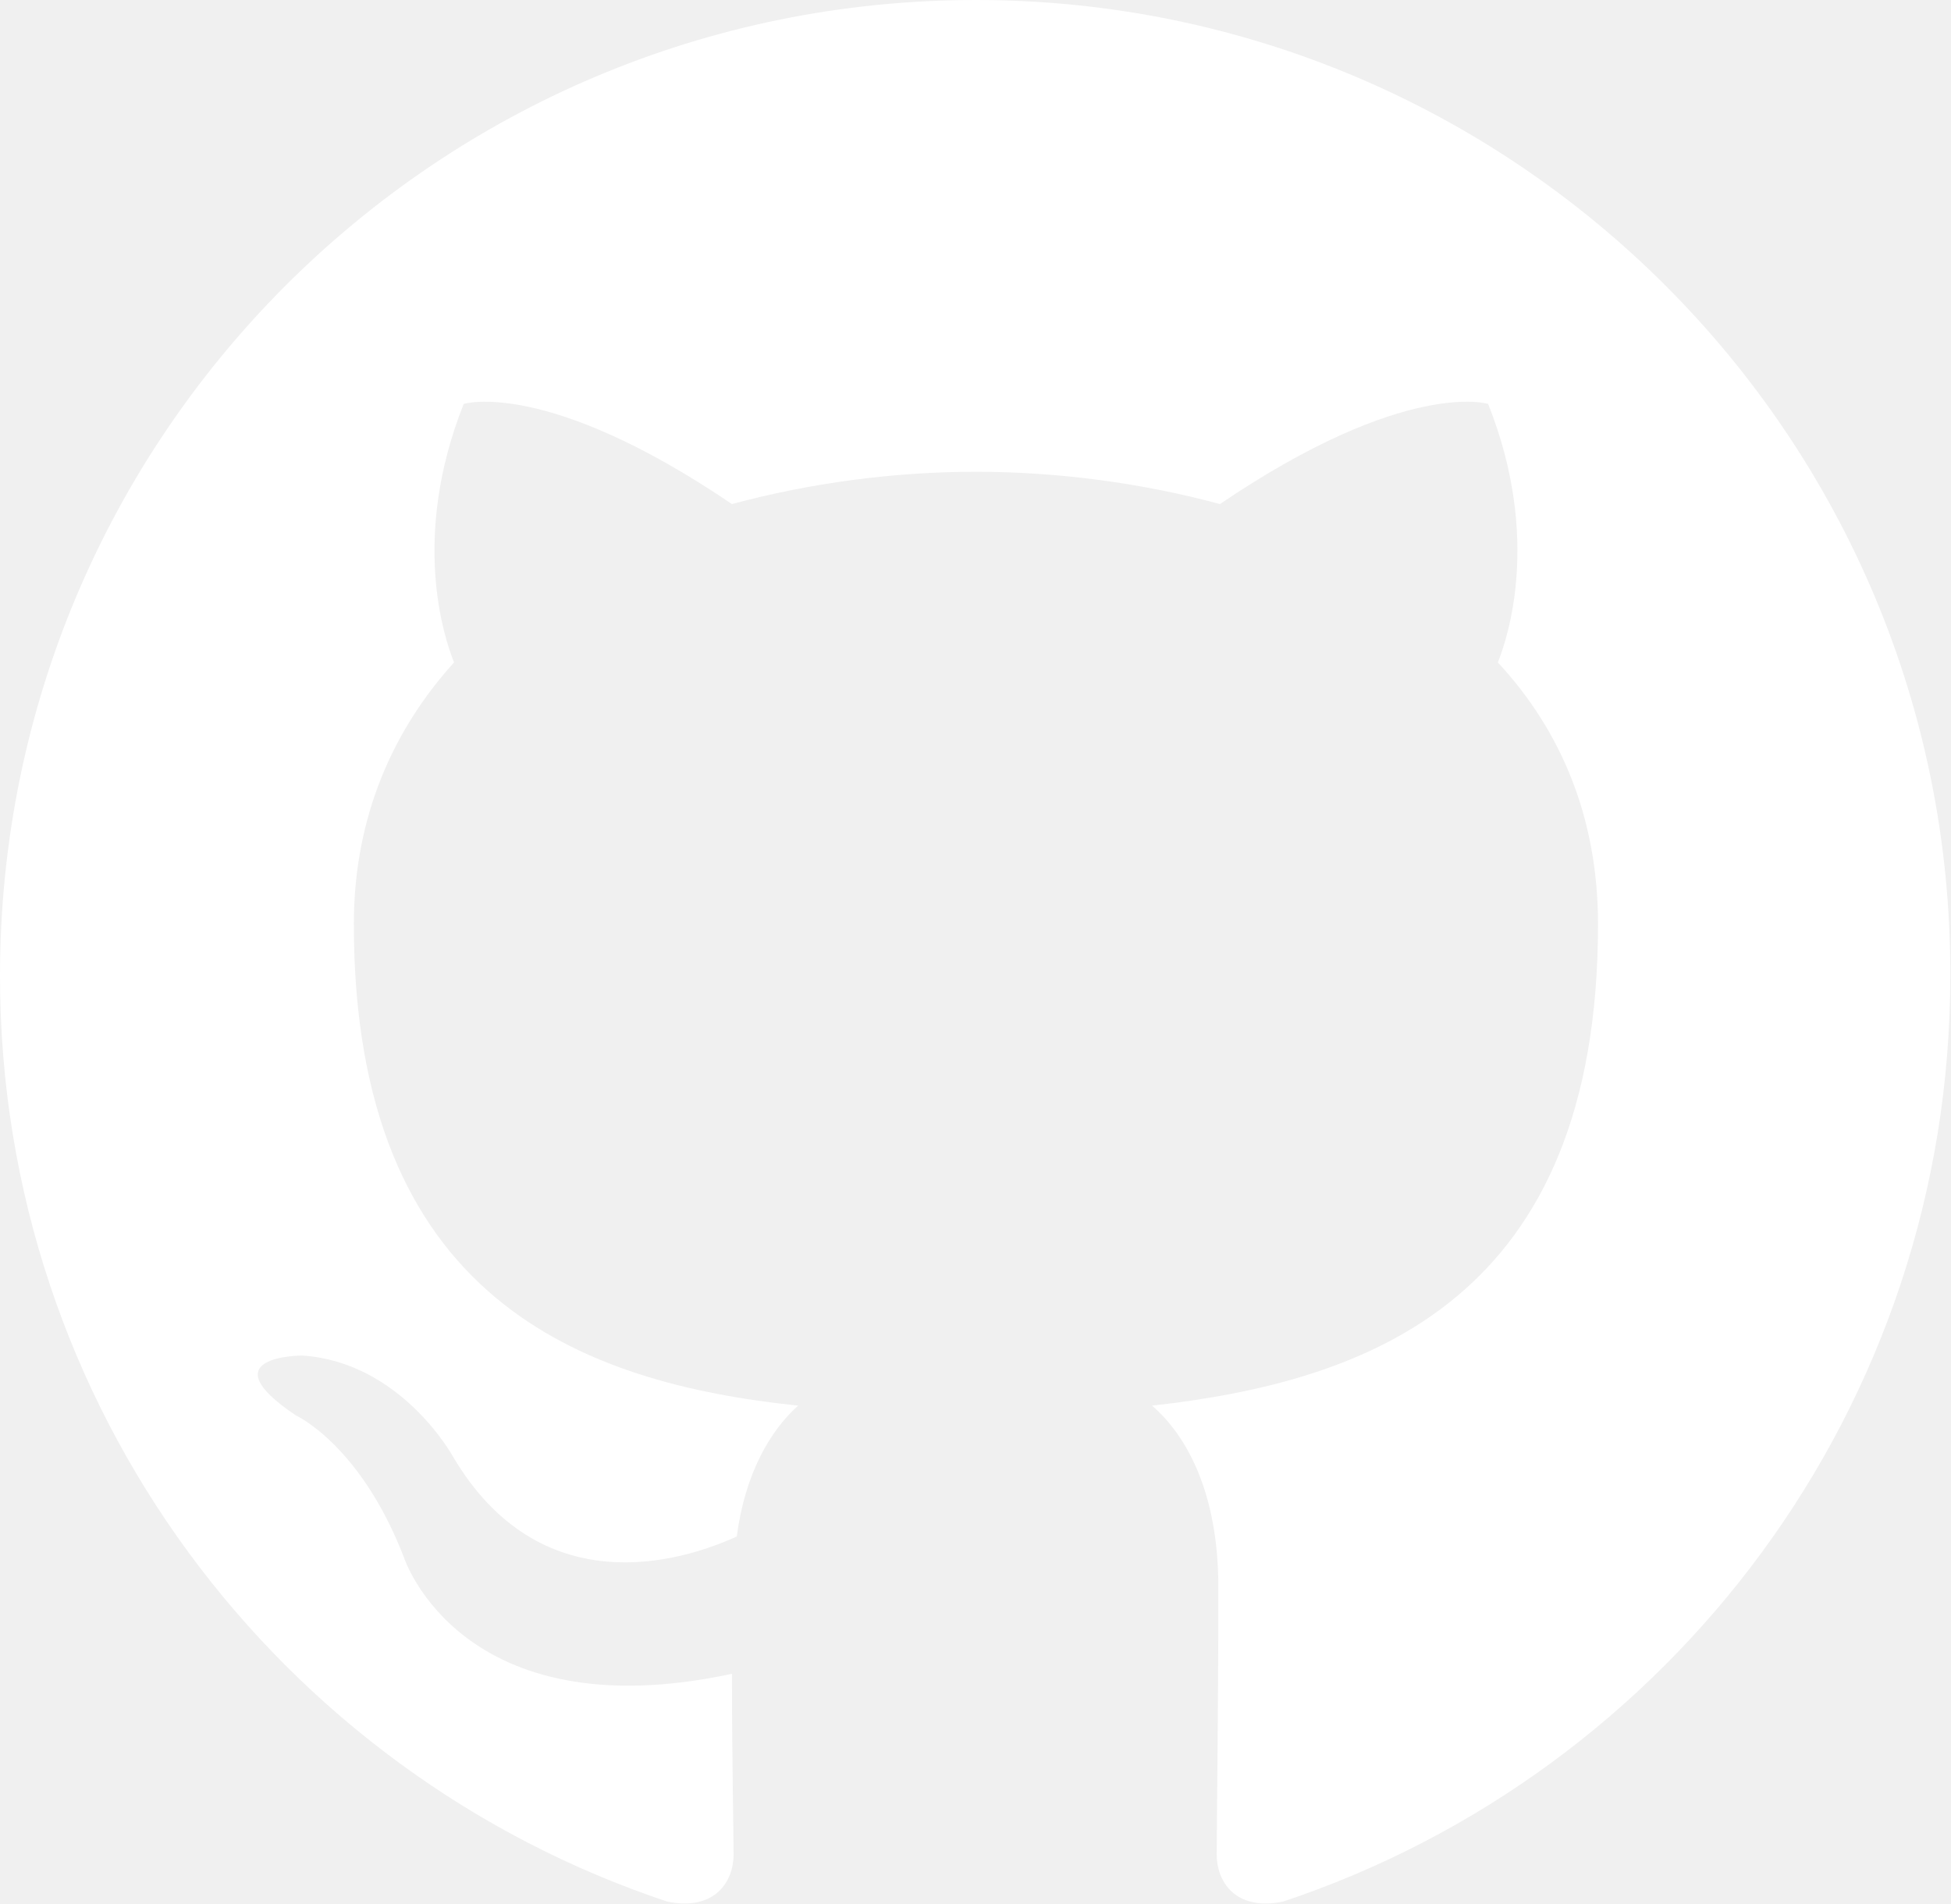
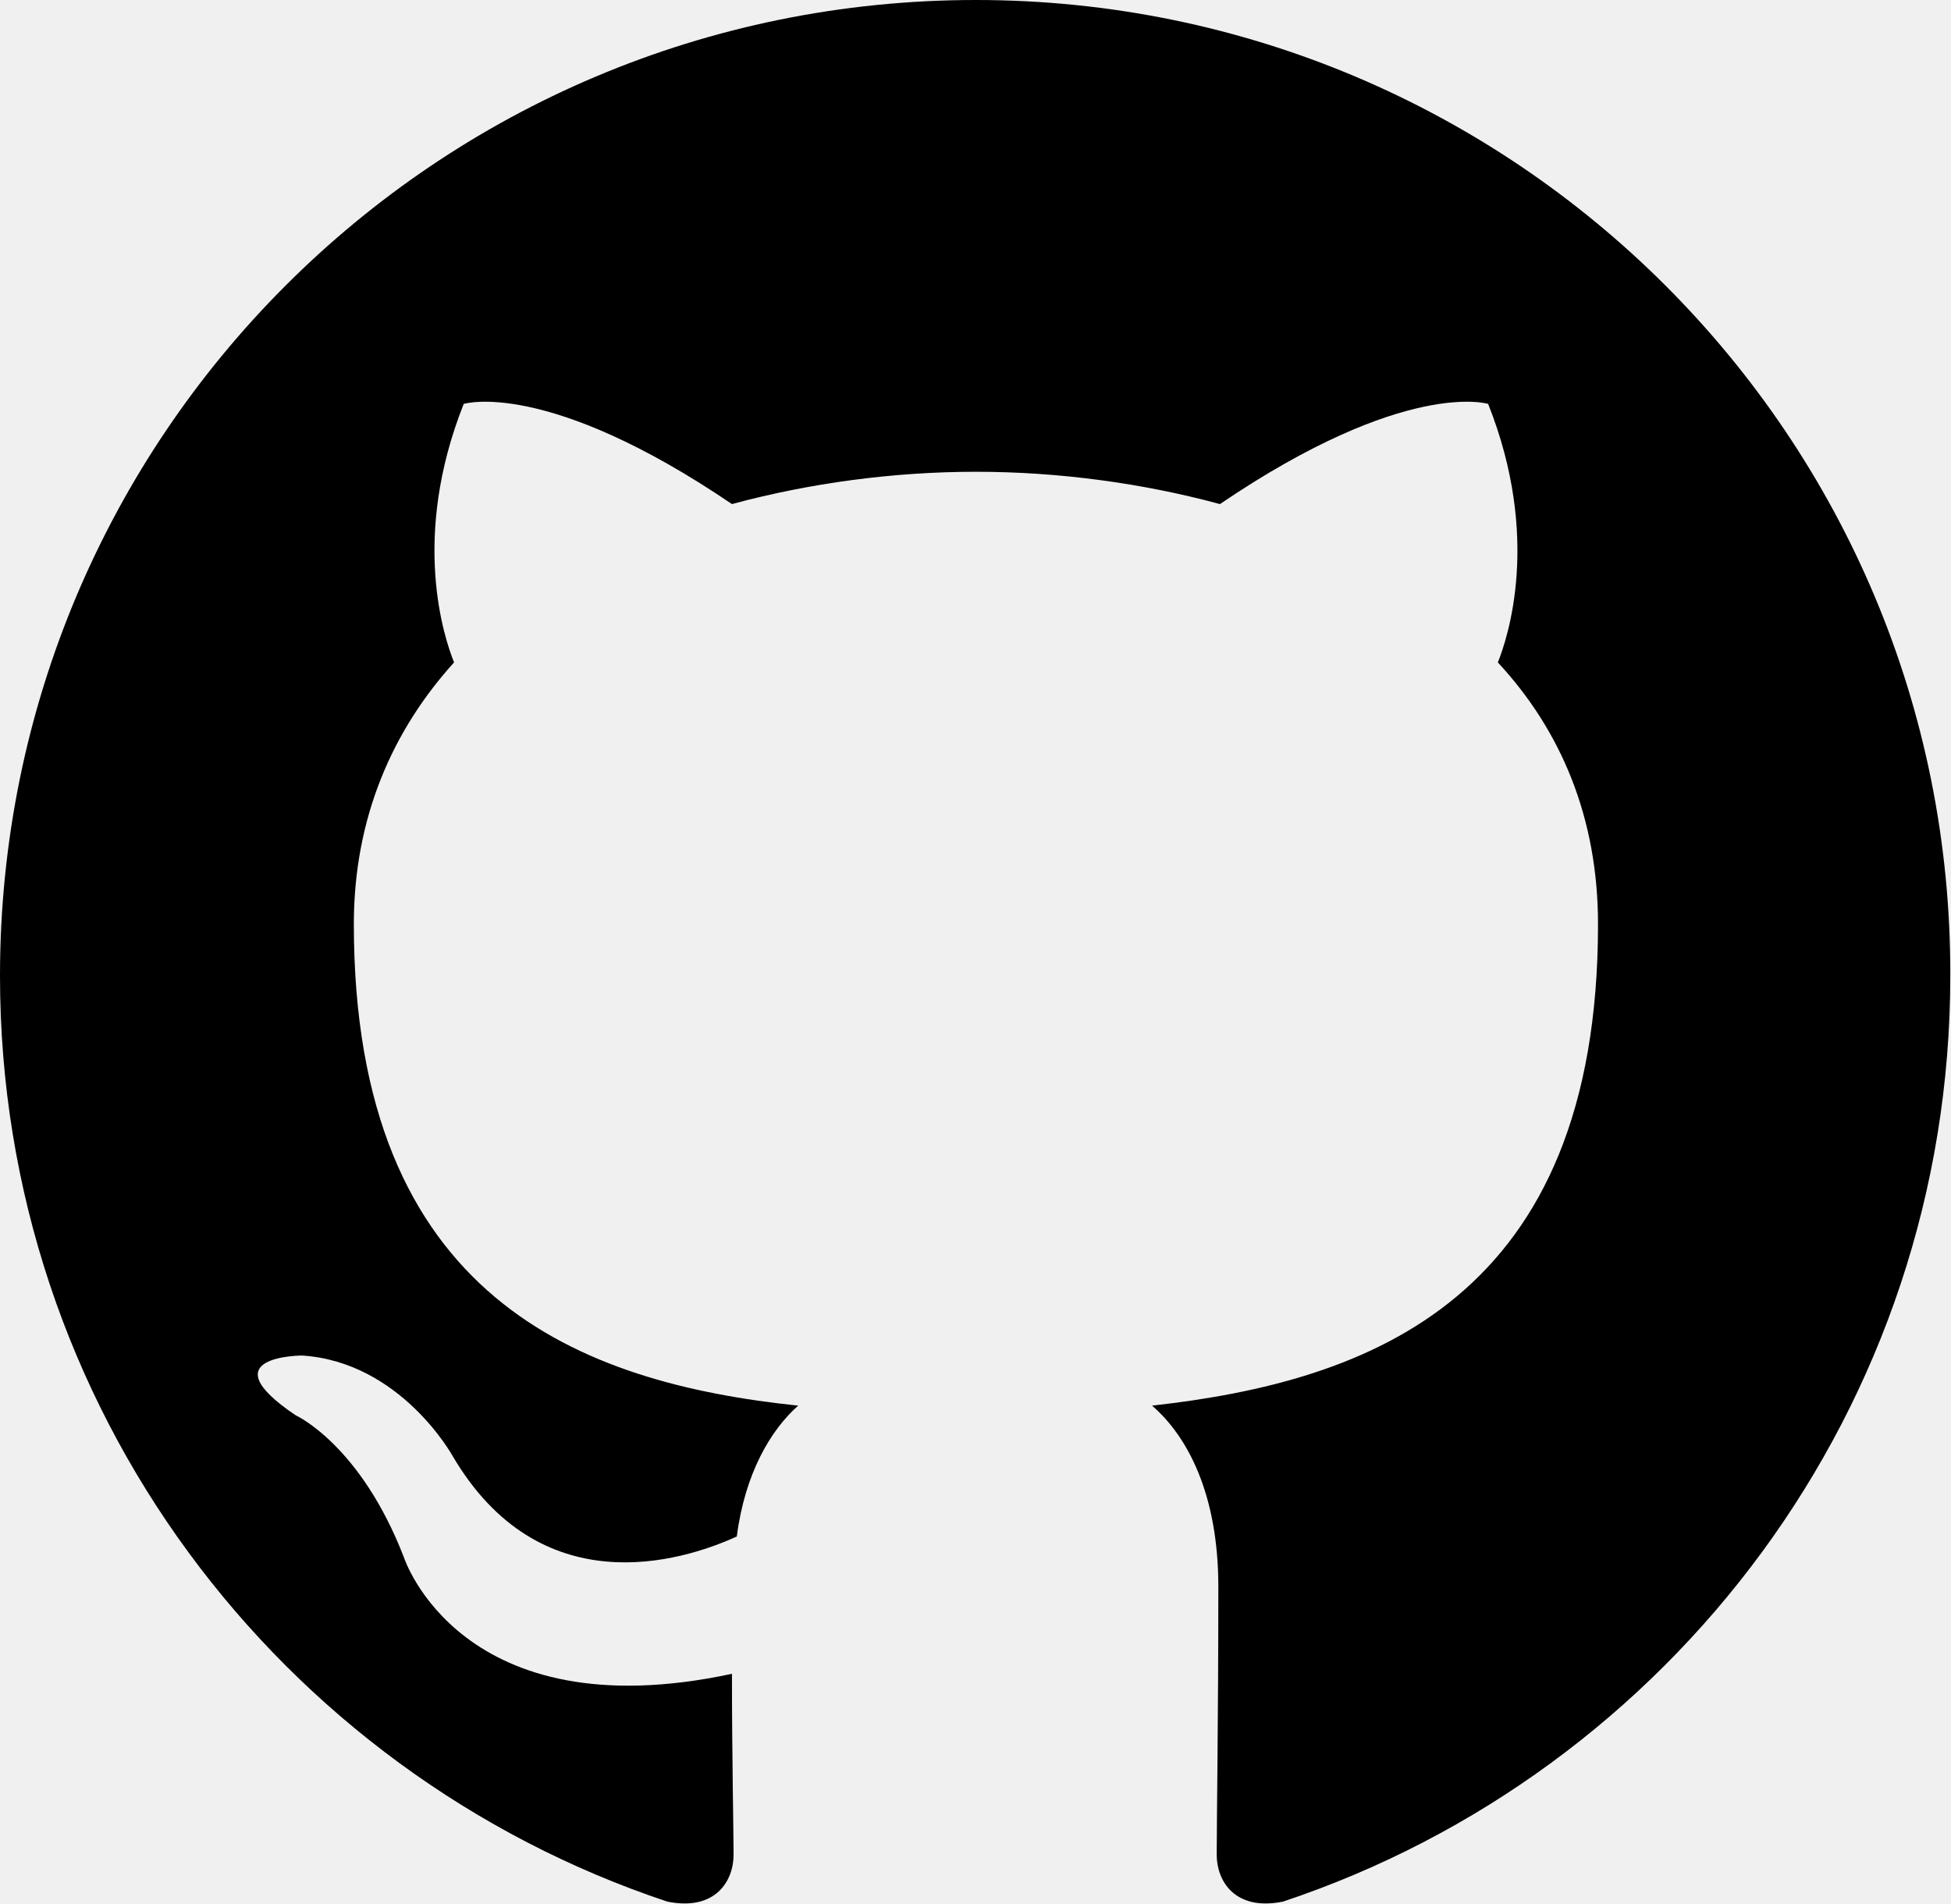
- <svg xmlns="http://www.w3.org/2000/svg" width="41" height="40" viewBox="0 0 41 40" fill="none">
-   <path fill-rule="evenodd" clip-rule="evenodd" d="M20.509 0C9.168 0 0 9.168 0 20.509C0 29.576 5.874 37.25 14.024 39.966C15.042 40.17 15.416 39.525 15.416 38.981C15.416 38.506 15.382 36.876 15.382 35.178C9.677 36.401 8.489 32.733 8.489 32.733C7.572 30.357 6.214 29.745 6.214 29.745C4.346 28.489 6.35 28.489 6.35 28.489C8.421 28.625 9.508 30.594 9.508 30.594C11.341 33.718 14.295 32.835 15.484 32.292C15.654 30.968 16.197 30.051 16.774 29.542C12.224 29.066 7.436 27.3 7.436 19.423C7.436 17.182 8.251 15.348 9.542 13.922C9.338 13.413 8.625 11.307 9.745 8.489C9.745 8.489 11.477 7.946 15.382 10.594C17.012 10.153 18.778 9.915 20.509 9.915C22.241 9.915 24.007 10.153 25.637 10.594C29.542 7.946 31.273 8.489 31.273 8.489C32.394 11.307 31.681 13.413 31.477 13.922C32.801 15.348 33.582 17.182 33.582 19.423C33.582 27.3 28.795 29.032 24.21 29.542C24.958 30.187 25.603 31.409 25.603 33.345C25.603 36.095 25.569 38.302 25.569 38.981C25.569 39.525 25.942 40.17 26.961 39.966C35.11 37.25 40.985 29.576 40.985 20.509C41.019 9.168 31.817 0 20.509 0Z" fill="white" />
+ <svg xmlns="http://www.w3.org/2000/svg" viewBox="0 0 41 40">
+   <path fill-rule="evenodd" clip-rule="evenodd" d="M20.509 0C9.168 0 0 9.168 0 20.509C0 29.576 5.874 37.25 14.024 39.966C15.042 40.17 15.416 39.525 15.416 38.981C15.416 38.506 15.382 36.876 15.382 35.178C9.677 36.401 8.489 32.733 8.489 32.733C7.572 30.357 6.214 29.745 6.214 29.745C4.346 28.489 6.35 28.489 6.35 28.489C8.421 28.625 9.508 30.594 9.508 30.594C11.341 33.718 14.295 32.835 15.484 32.292C15.654 30.968 16.197 30.051 16.774 29.542C12.224 29.066 7.436 27.3 7.436 19.423C7.436 17.182 8.251 15.348 9.542 13.922C9.338 13.413 8.625 11.307 9.745 8.489C9.745 8.489 11.477 7.946 15.382 10.594C17.012 10.153 18.778 9.915 20.509 9.915C22.241 9.915 24.007 10.153 25.637 10.594C29.542 7.946 31.273 8.489 31.273 8.489C32.394 11.307 31.681 13.413 31.477 13.922C32.801 15.348 33.582 17.182 33.582 19.423C33.582 27.3 28.795 29.032 24.21 29.542C24.958 30.187 25.603 31.409 25.603 33.345C25.603 36.095 25.569 38.302 25.569 38.981C25.569 39.525 25.942 40.17 26.961 39.966C35.11 37.25 40.985 29.576 40.985 20.509C41.019 9.168 31.817 0 20.509 0Z" />
</svg>
